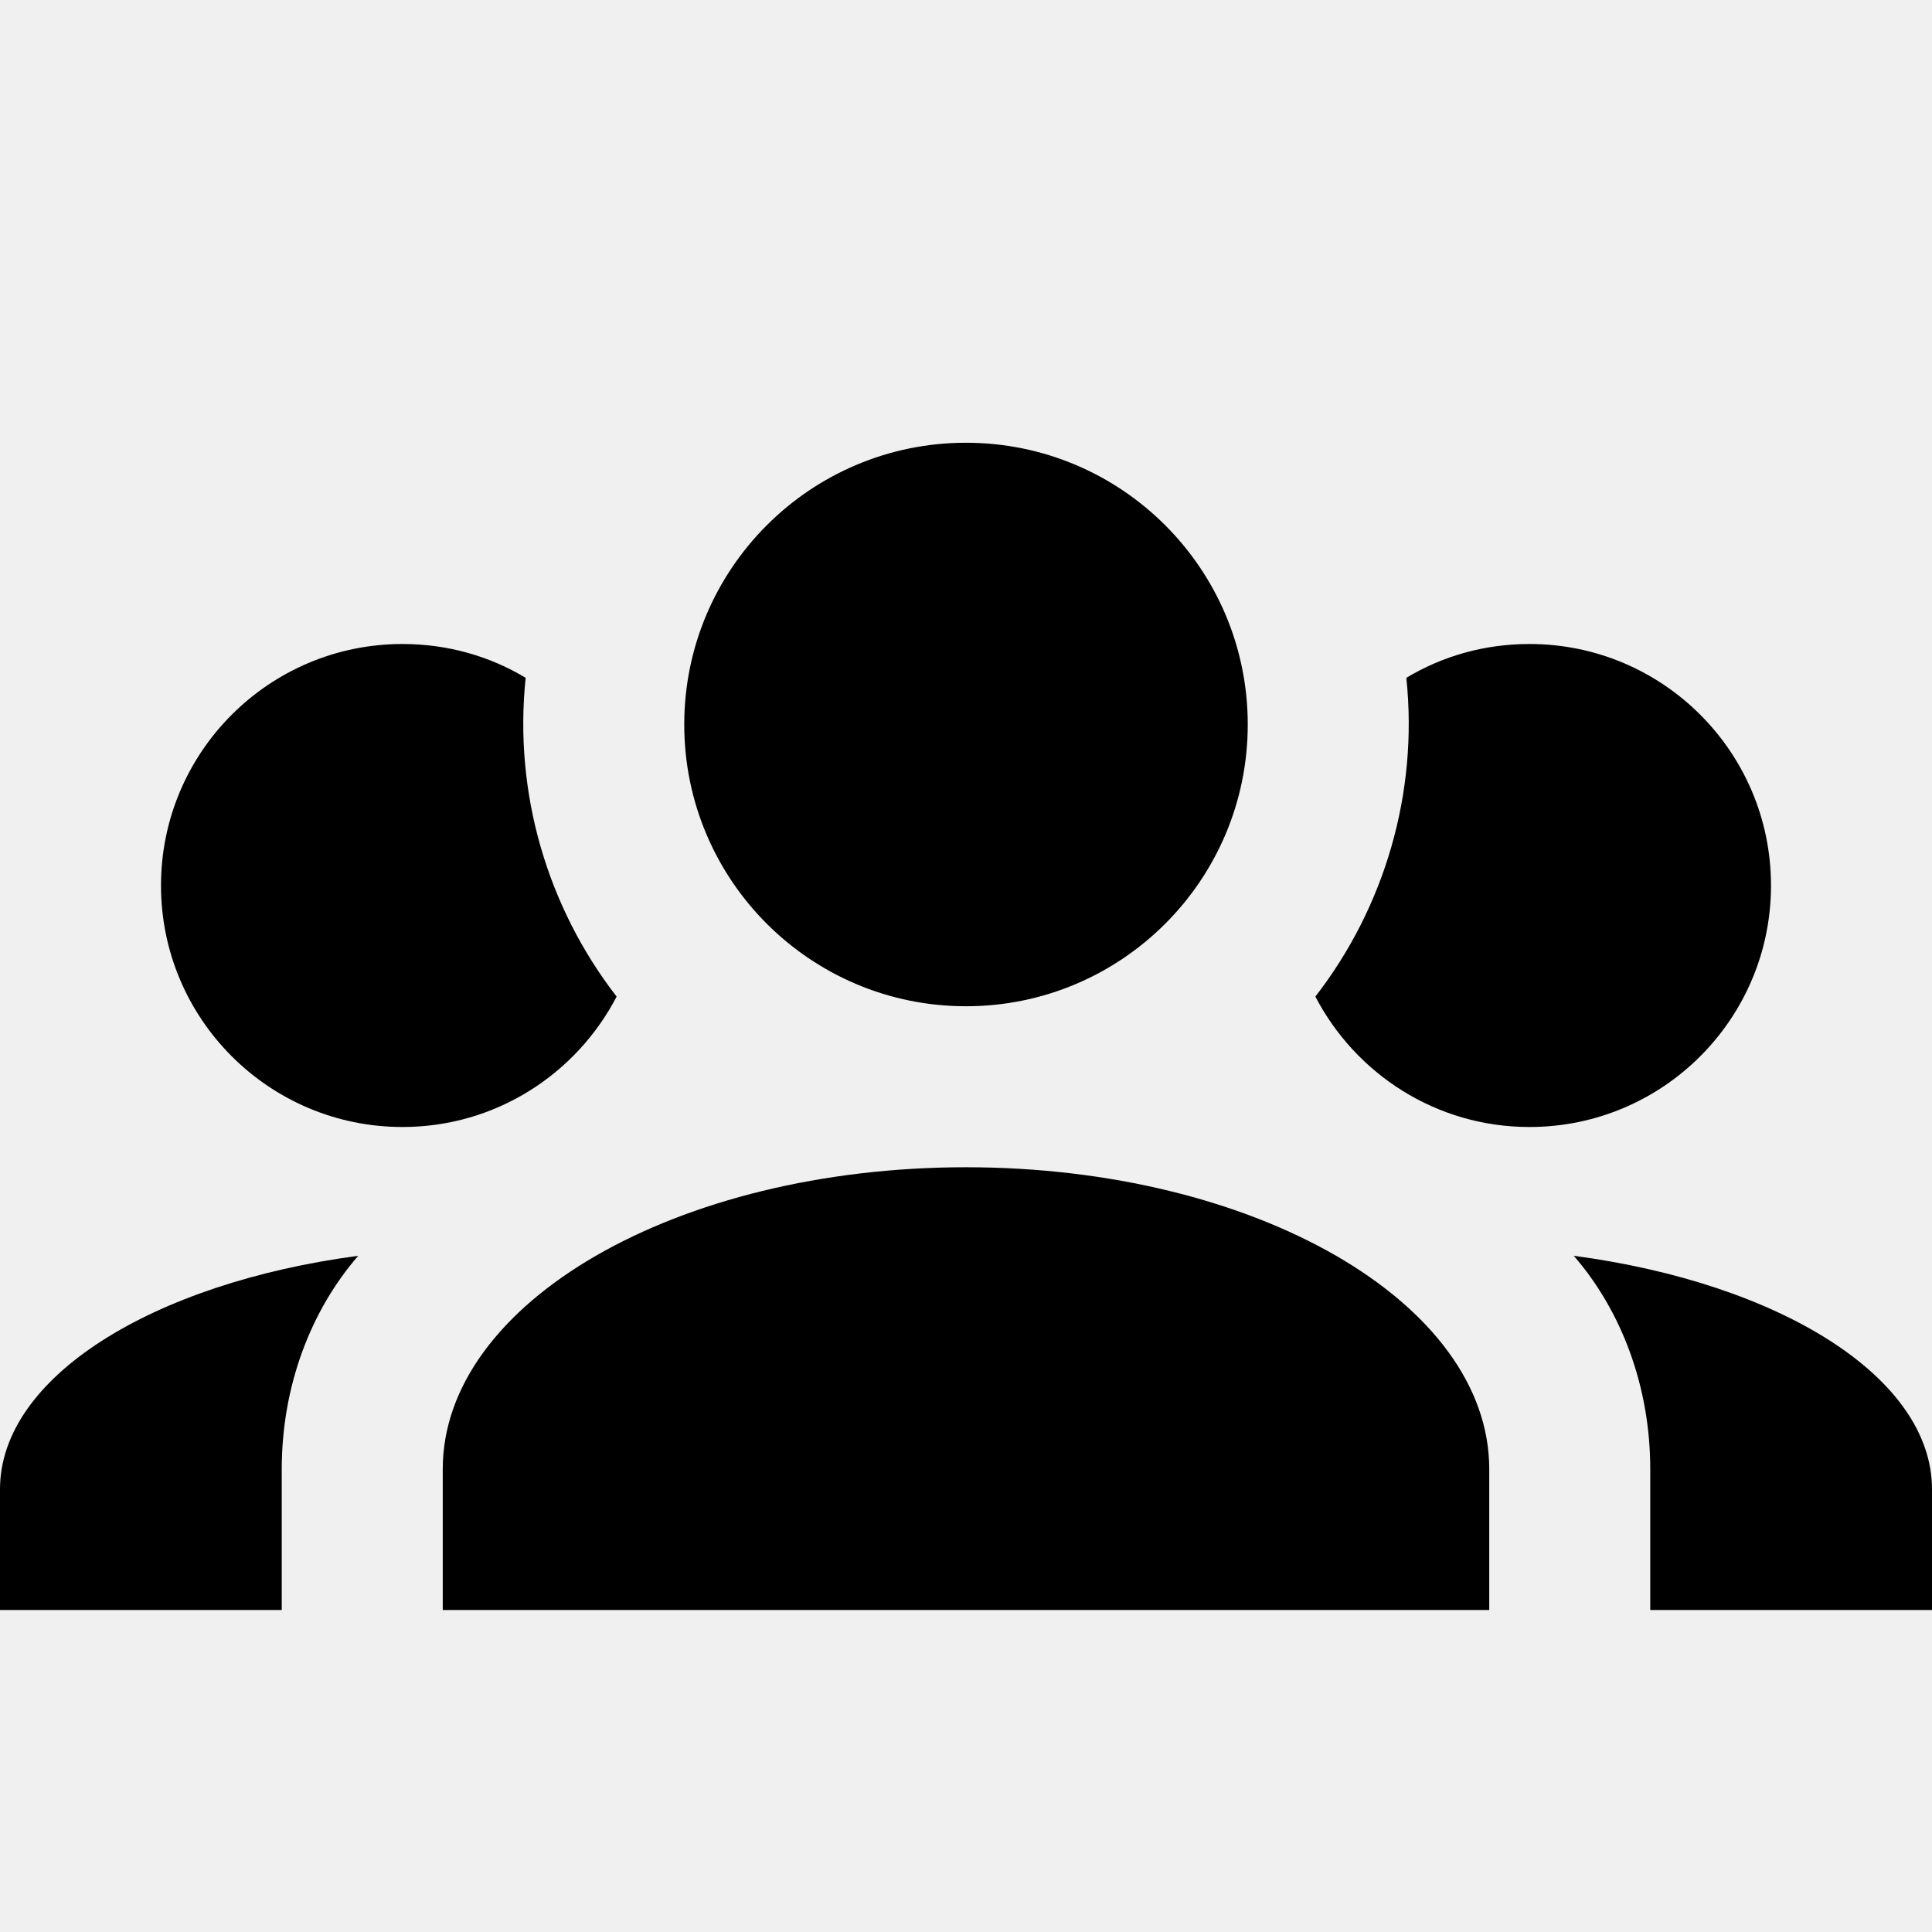
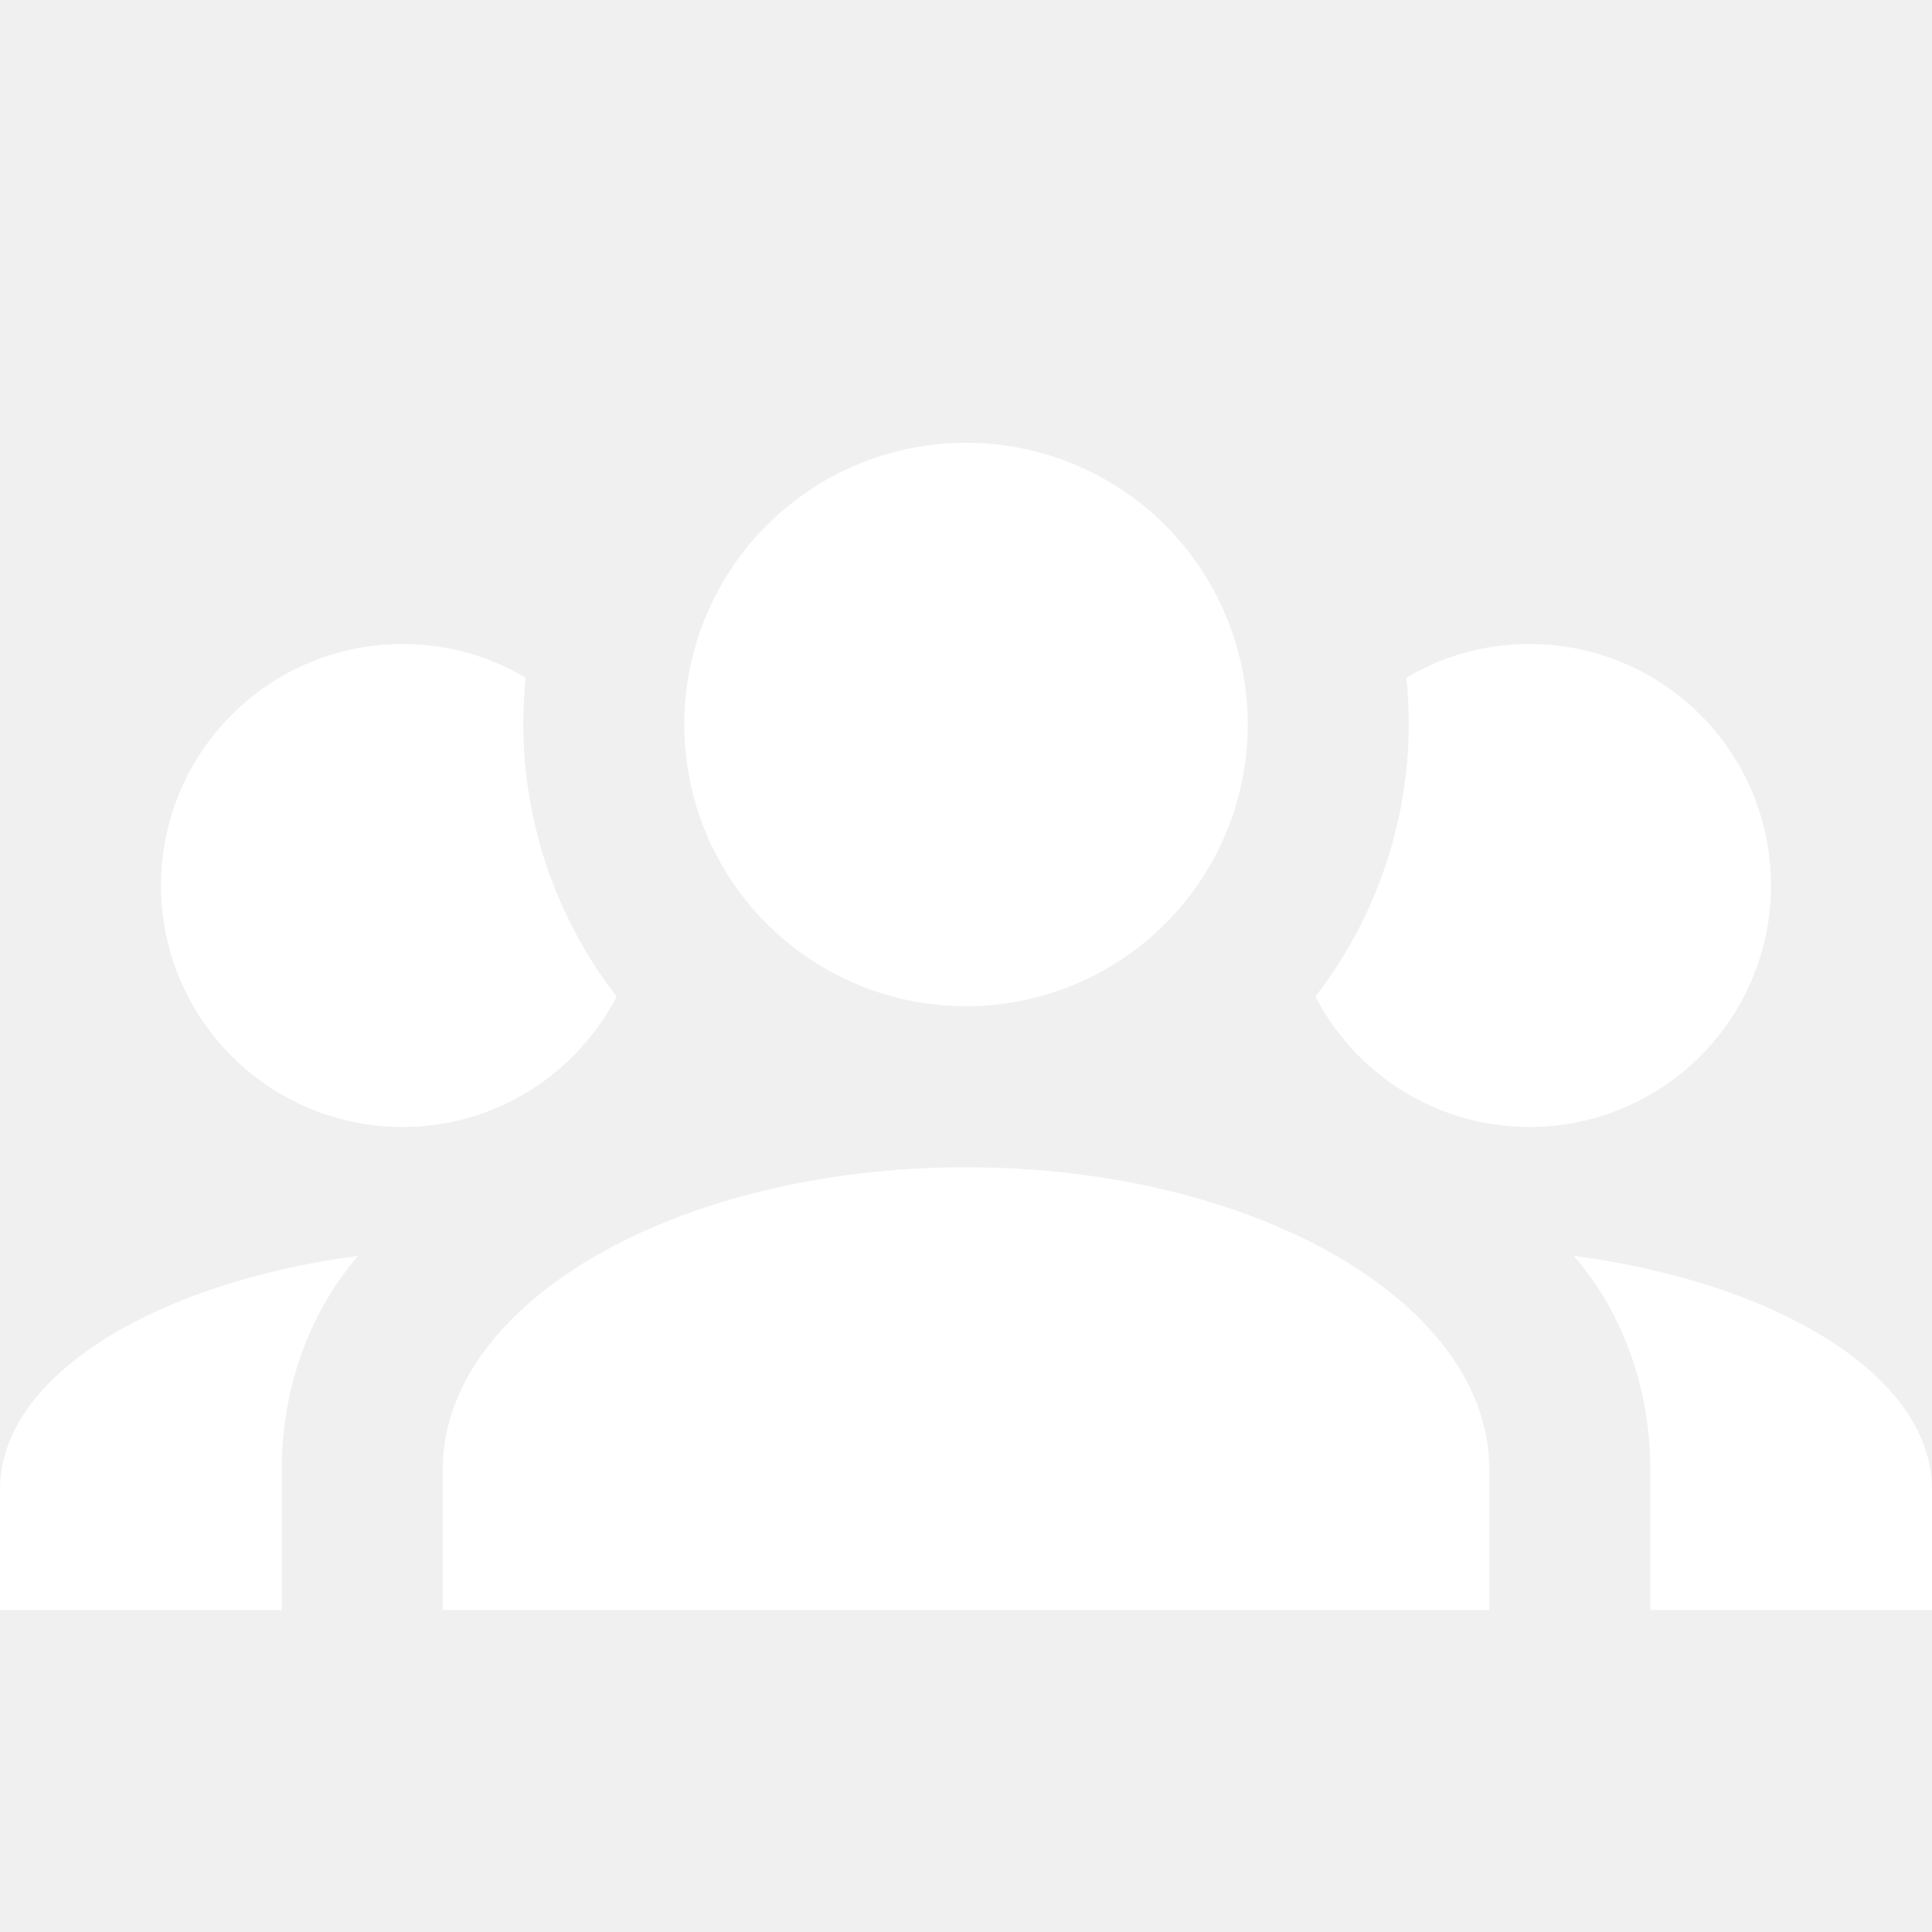
- <svg xmlns="http://www.w3.org/2000/svg" viewBox="0 0 24 24">
-   <path d="M12,5.5A3.5,3.5 0 0,1 15.5,9A3.5,3.5 0 0,1 12,12.5A3.5,3.5 0 0,1 8.5,9A3.5,3.5 0 0,1 12,5.5M5,8C5.56,8 6.08,8.15 6.53,8.42C6.38,9.85 6.8,11.27 7.66,12.38C7.16,13.34 6.16,14 5,14A3,3 0 0,1 2,11A3,3 0 0,1 5,8M19,8A3,3 0 0,1 22,11A3,3 0 0,1 19,14C17.84,14 16.84,13.34 16.34,12.38C17.2,11.27 17.62,9.85 17.47,8.42C17.92,8.15 18.44,8 19,8M5.5,18.25C5.5,16.18 8.41,14.5 12,14.5C15.59,14.5 18.5,16.18 18.5,18.25V20H5.5V18.25M0,20V18.5C0,17.11 1.89,15.94 4.45,15.6C3.86,16.28 3.5,17.22 3.5,18.25V20H0M24,20H20.5V18.25C20.5,17.22 20.14,16.28 19.55,15.6C22.11,15.94 24,17.11 24,18.5V20Z" />
+ <svg xmlns="http://www.w3.org/2000/svg" width="24" height="24" viewBox="0 0 24 24" fill="none">
+   <path d="M12 5.5C12.928 5.5 13.819 5.869 14.475 6.525C15.131 7.181 15.5 8.072 15.5 9C15.5 9.928 15.131 10.819 14.475 11.475C13.819 12.131 12.928 12.5 12 12.5C11.072 12.5 10.181 12.131 9.525 11.475C8.869 10.819 8.5 9.928 8.5 9C8.5 8.072 8.869 7.181 9.525 6.525C10.181 5.869 11.072 5.5 12 5.5ZM5 8C5.56 8 6.08 8.15 6.53 8.42C6.38 9.85 6.8 11.27 7.66 12.38C7.16 13.34 6.16 14 5 14C4.204 14 3.441 13.684 2.879 13.121C2.316 12.559 2 11.796 2 11C2 10.204 2.316 9.441 2.879 8.879C3.441 8.316 4.204 8 5 8ZM19 8C19.796 8 20.559 8.316 21.121 8.879C21.684 9.441 22 10.204 22 11C22 11.796 21.684 12.559 21.121 13.121C20.559 13.684 19.796 14 19 14C17.84 14 16.84 13.34 16.34 12.38C17.2 11.27 17.62 9.85 17.47 8.42C17.92 8.15 18.44 8 19 8ZM5.5 18.25C5.5 16.18 8.41 14.5 12 14.5C15.59 14.5 18.5 16.18 18.5 18.25V20H5.5V18.25ZM0 20V18.5C0 17.11 1.89 15.94 4.45 15.6C3.86 16.28 3.5 17.22 3.5 18.25V20H0ZM24 20H20.5V18.25C20.5 17.22 20.14 16.28 19.55 15.6C22.11 15.94 24 17.11 24 18.5V20Z" fill="white" />
</svg>
